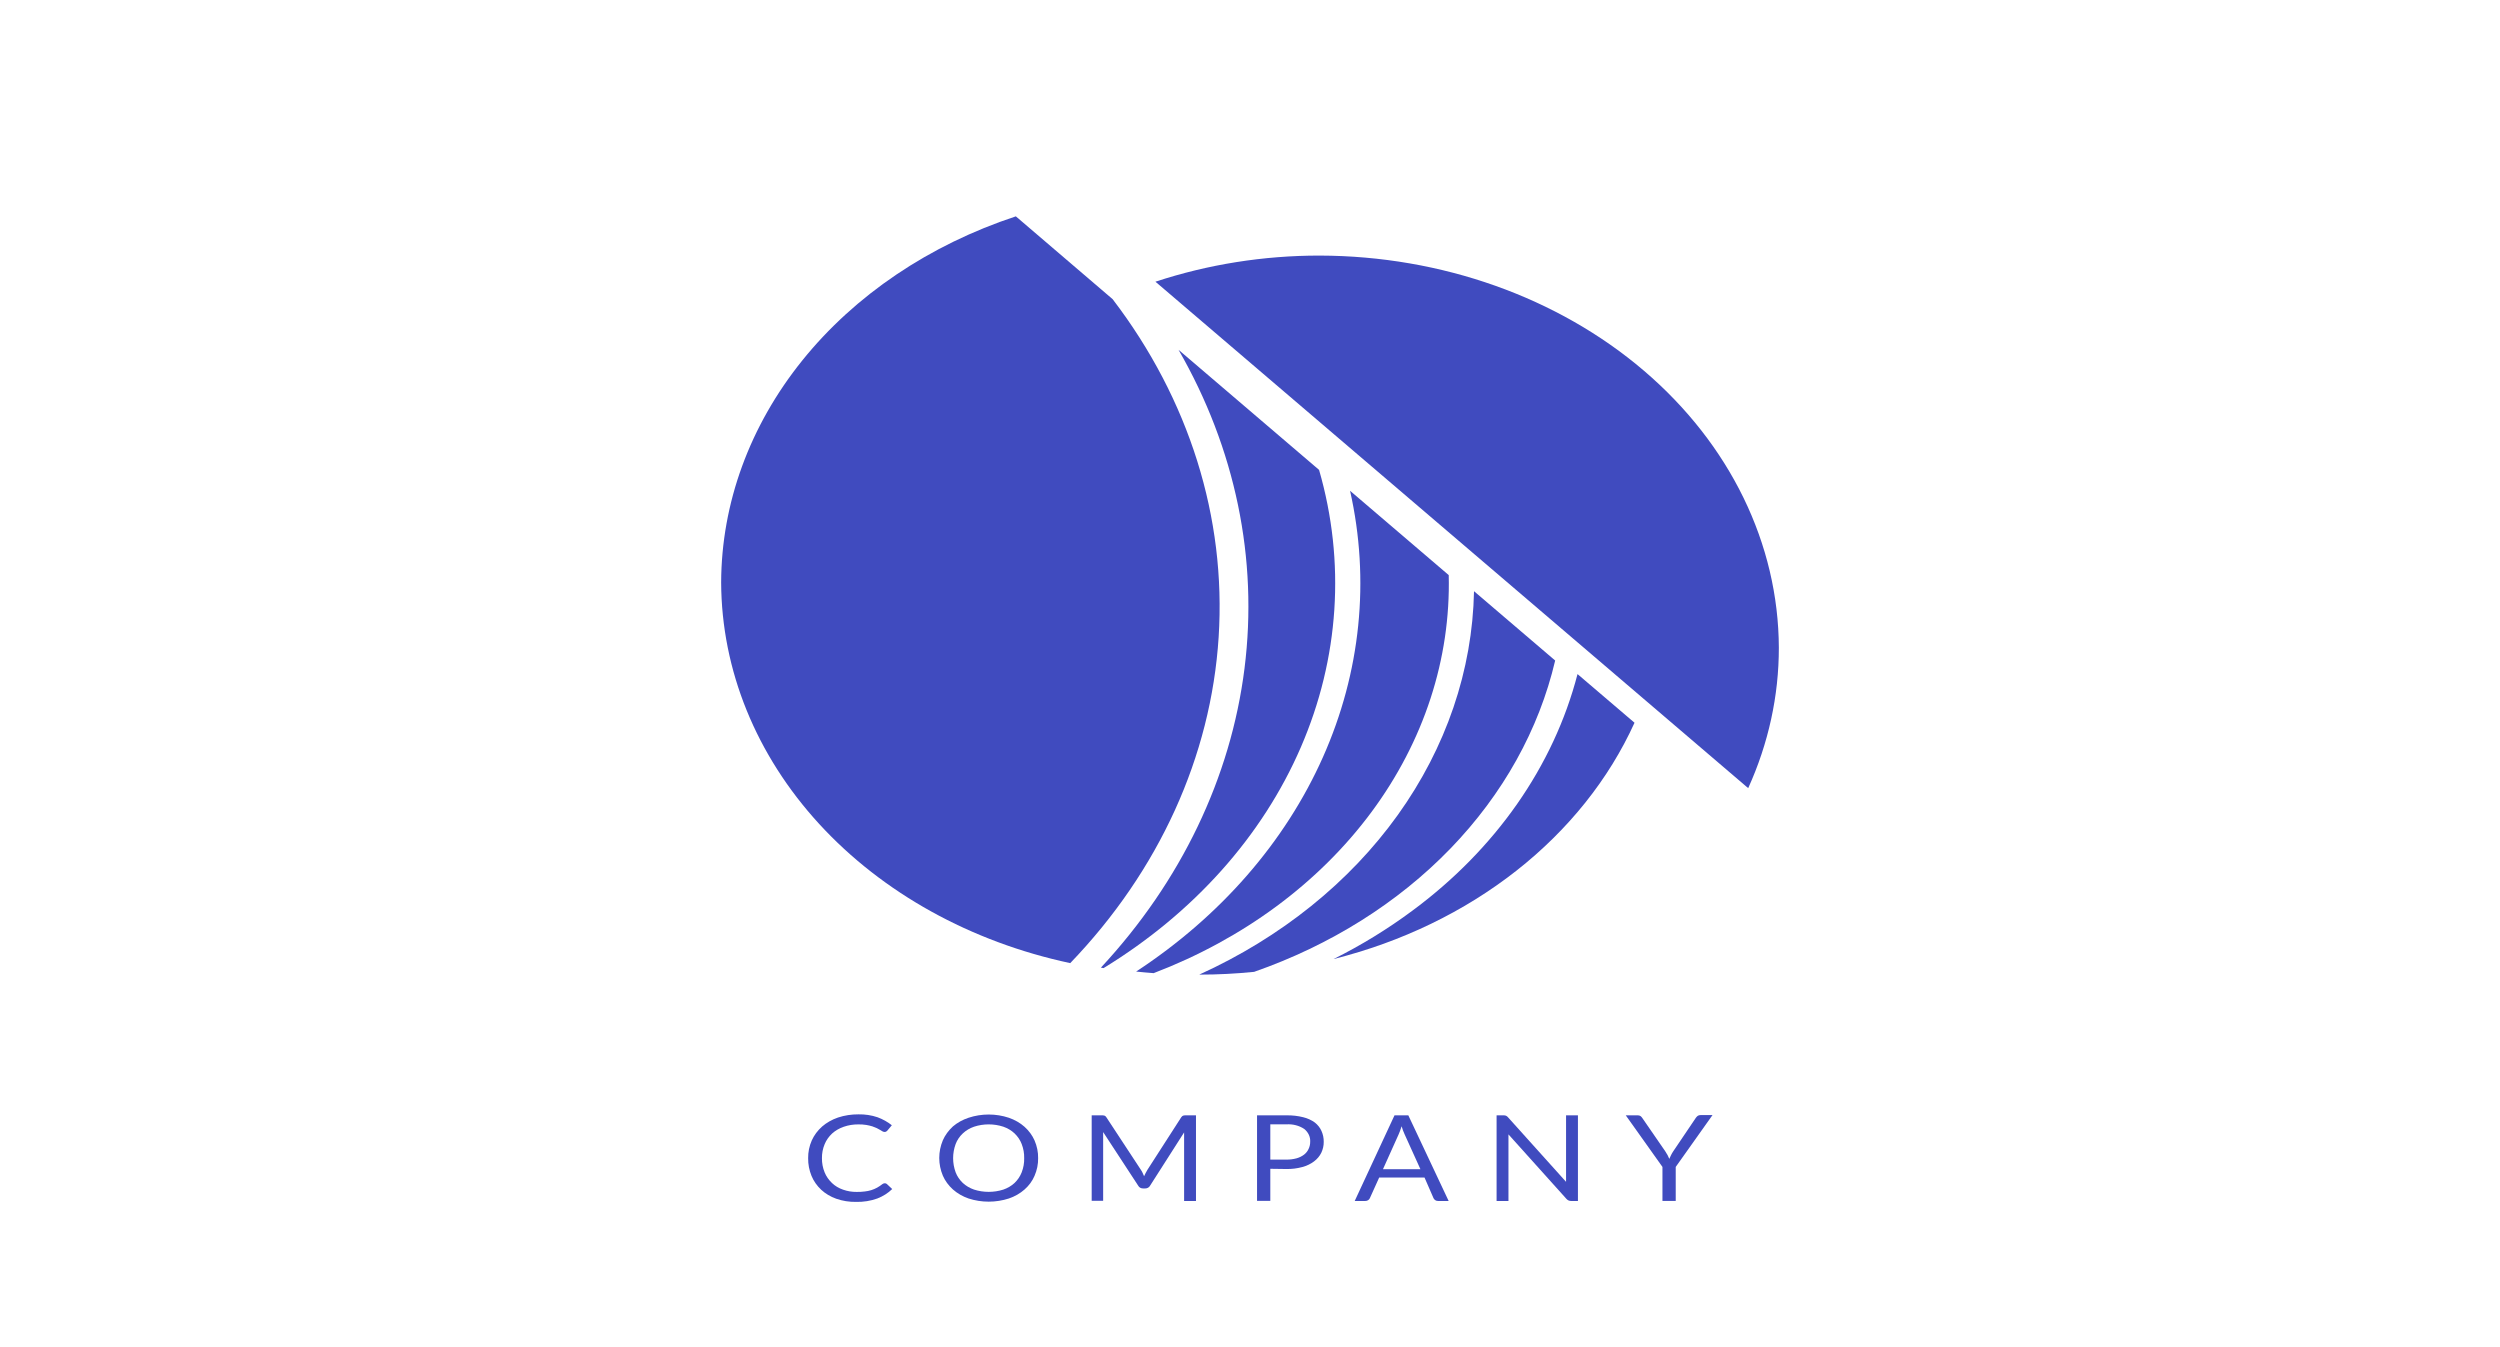
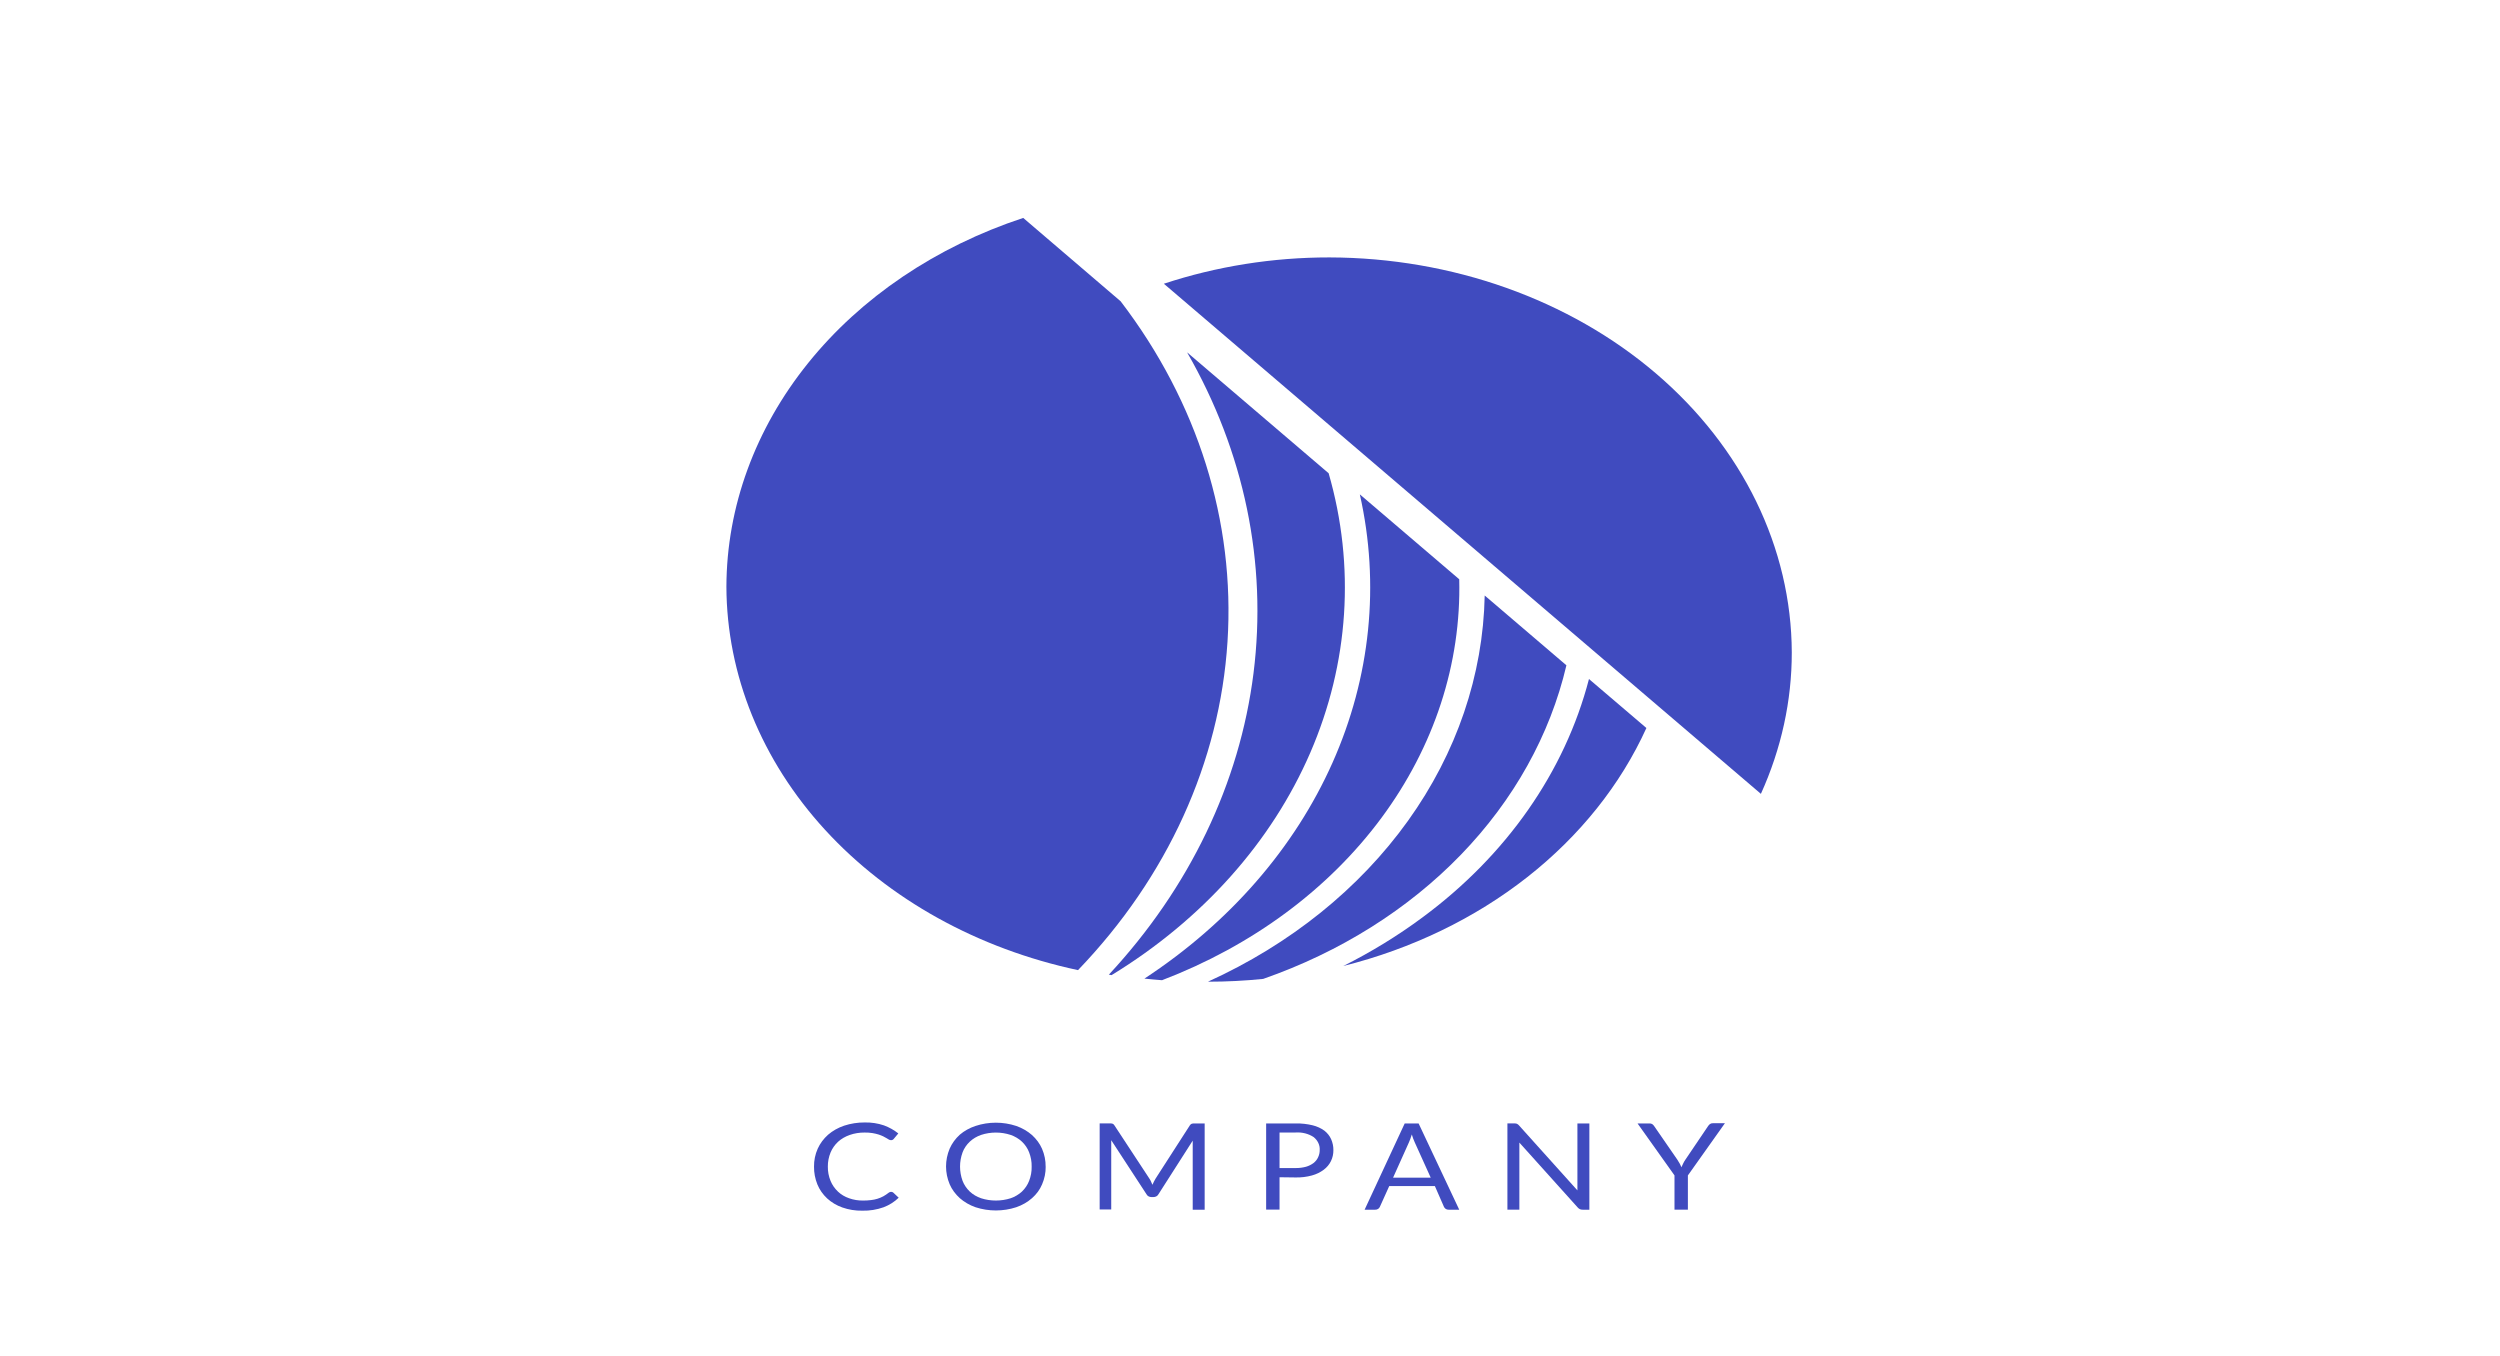
- <svg xmlns="http://www.w3.org/2000/svg" width="104" height="56" viewBox="0 0 104 56" fill="none">
-   <path d="M36.81 49.223C36.826 49.224 36.842 49.227 36.856 49.232C36.871 49.238 36.884 49.246 36.895 49.256L37.116 49.464C36.945 49.632 36.733 49.766 36.495 49.858C36.217 49.958 35.916 50.006 35.615 49.999C35.331 50.004 35.049 49.959 34.786 49.867C34.55 49.783 34.337 49.656 34.163 49.495C33.985 49.328 33.848 49.132 33.76 48.919C33.663 48.682 33.615 48.432 33.619 48.181C33.615 47.928 33.666 47.677 33.771 47.44C33.867 47.226 34.013 47.03 34.199 46.864C34.387 46.702 34.612 46.574 34.861 46.489C35.133 46.399 35.422 46.355 35.714 46.357C35.985 46.352 36.254 46.393 36.506 46.478C36.725 46.559 36.925 46.671 37.1 46.81L36.915 47.032C36.902 47.048 36.886 47.061 36.868 47.072C36.846 47.085 36.82 47.091 36.793 47.089C36.765 47.087 36.737 47.079 36.713 47.065L36.614 47.006L36.476 46.931C36.416 46.903 36.354 46.878 36.291 46.857C36.209 46.832 36.125 46.813 36.04 46.798C35.931 46.781 35.821 46.773 35.711 46.775C35.501 46.773 35.293 46.806 35.098 46.874C34.917 46.937 34.753 47.031 34.618 47.152C34.48 47.281 34.374 47.432 34.306 47.596C34.228 47.783 34.19 47.981 34.193 48.181C34.19 48.383 34.228 48.584 34.306 48.775C34.373 48.938 34.478 49.088 34.613 49.216C34.739 49.336 34.896 49.43 35.071 49.49C35.251 49.554 35.444 49.586 35.639 49.584C35.752 49.586 35.865 49.579 35.976 49.565C36.158 49.546 36.333 49.492 36.487 49.407C36.564 49.364 36.637 49.315 36.705 49.261C36.733 49.238 36.771 49.224 36.81 49.223Z" fill="#404BBF" />
-   <path d="M43.186 48.18C43.19 48.431 43.139 48.679 43.037 48.914C42.947 49.127 42.806 49.321 42.621 49.483C42.437 49.646 42.215 49.773 41.969 49.857C41.428 50.033 40.831 50.033 40.291 49.857C40.046 49.772 39.825 49.644 39.642 49.482C39.458 49.317 39.315 49.121 39.222 48.907C39.023 48.432 39.023 47.912 39.222 47.437C39.316 47.223 39.459 47.027 39.642 46.859C39.827 46.702 40.048 46.58 40.291 46.499C40.83 46.319 41.429 46.319 41.969 46.499C42.214 46.584 42.436 46.711 42.62 46.874C42.802 47.038 42.944 47.231 43.037 47.442C43.139 47.678 43.19 47.928 43.186 48.18ZM42.606 48.18C42.611 47.98 42.575 47.781 42.502 47.591C42.44 47.428 42.339 47.278 42.206 47.15C42.077 47.028 41.917 46.933 41.74 46.871C41.347 46.742 40.912 46.742 40.52 46.871C40.342 46.933 40.183 47.028 40.053 47.15C39.918 47.277 39.817 47.427 39.755 47.591C39.615 47.975 39.615 48.386 39.755 48.77C39.817 48.933 39.919 49.083 40.053 49.211C40.183 49.331 40.342 49.426 40.52 49.487C40.913 49.613 41.346 49.613 41.74 49.487C41.917 49.426 42.077 49.331 42.206 49.211C42.339 49.083 42.439 48.932 42.502 48.77C42.576 48.58 42.611 48.38 42.606 48.18Z" fill="#404BBF" />
-   <path d="M47.536 48.799L47.594 48.931C47.617 48.884 47.636 48.841 47.658 48.799C47.679 48.754 47.703 48.711 47.73 48.669L49.14 46.478C49.168 46.44 49.193 46.417 49.22 46.41C49.258 46.4 49.297 46.396 49.336 46.398H49.753V49.961H49.259V47.341C49.259 47.308 49.259 47.27 49.259 47.23C49.256 47.19 49.256 47.149 49.259 47.108L47.84 49.329C47.822 49.363 47.793 49.391 47.757 49.41C47.721 49.43 47.679 49.44 47.636 49.44H47.556C47.513 49.441 47.471 49.43 47.434 49.411C47.398 49.391 47.369 49.363 47.352 49.329L45.891 47.094C45.891 47.136 45.891 47.178 45.891 47.221C45.891 47.263 45.891 47.301 45.891 47.334V49.954H45.414V46.398H45.831C45.87 46.396 45.909 46.4 45.947 46.41C45.981 46.424 46.008 46.448 46.024 46.478L47.465 48.671C47.493 48.712 47.517 48.755 47.536 48.799Z" fill="#404BBF" />
-   <path d="M52.845 48.622V49.956H52.293V46.398H53.524C53.756 46.394 53.988 46.42 54.211 46.476C54.39 46.519 54.555 46.594 54.697 46.697C54.819 46.794 54.914 46.913 54.973 47.046C55.038 47.191 55.07 47.346 55.067 47.502C55.069 47.657 55.034 47.812 54.965 47.957C54.898 48.093 54.796 48.215 54.666 48.313C54.525 48.42 54.358 48.5 54.178 48.548C53.963 48.607 53.738 48.635 53.513 48.631L52.845 48.622ZM52.845 48.24H53.513C53.658 48.241 53.802 48.223 53.941 48.185C54.055 48.153 54.16 48.1 54.25 48.032C54.333 47.967 54.397 47.886 54.437 47.796C54.483 47.701 54.505 47.599 54.504 47.497C54.51 47.398 54.491 47.299 54.448 47.207C54.405 47.115 54.34 47.032 54.255 46.964C54.044 46.823 53.779 46.755 53.513 46.773H52.845V48.24Z" fill="#404BBF" />
-   <path d="M60.264 49.961H59.828C59.785 49.963 59.742 49.951 59.707 49.928C59.676 49.906 59.651 49.878 59.635 49.846L59.26 48.985H57.374L56.985 49.846C56.971 49.877 56.947 49.905 56.916 49.926C56.881 49.95 56.837 49.962 56.792 49.961H56.356L58.012 46.397H58.586L60.264 49.961ZM57.532 48.638H59.089L58.432 47.188C58.381 47.078 58.34 46.967 58.307 46.853L58.244 47.039C58.225 47.096 58.203 47.147 58.183 47.19L57.532 48.638Z" fill="#404BBF" />
-   <path d="M62.65 46.414C62.682 46.429 62.711 46.451 62.732 46.478L65.148 49.164C65.148 49.122 65.148 49.079 65.148 49.039C65.148 48.999 65.148 48.959 65.148 48.921V46.398H65.642V49.961H65.366C65.326 49.962 65.288 49.955 65.252 49.94C65.218 49.923 65.188 49.901 65.164 49.874L62.752 47.19C62.754 47.231 62.754 47.272 62.752 47.313C62.752 47.353 62.752 47.388 62.752 47.421V49.961H62.258V46.398H62.55C62.584 46.397 62.618 46.402 62.65 46.414Z" fill="#404BBF" />
-   <path d="M69.71 48.544V49.959H69.158V48.544L67.632 46.398H68.126C68.168 46.395 68.211 46.406 68.245 46.428C68.275 46.451 68.3 46.478 68.319 46.508L69.274 47.893C69.313 47.952 69.346 48.006 69.374 48.058C69.401 48.11 69.423 48.159 69.443 48.209L69.514 48.056C69.541 47.999 69.573 47.945 69.608 47.893L70.549 46.499C70.569 46.471 70.594 46.446 70.621 46.423C70.654 46.399 70.697 46.386 70.74 46.388H71.24L69.71 48.544Z" fill="#404BBF" />
-   <path d="M47.263 40.417C47.503 40.443 47.746 40.464 47.992 40.483C51.717 39.059 54.867 36.73 57.051 33.784C59.234 30.839 60.353 27.41 60.267 23.924L56.163 20.417C56.997 24.128 56.607 27.964 55.035 31.496C53.463 35.028 50.772 38.117 47.263 40.417Z" fill="#404BBF" />
-   <path d="M45.797 40.254L45.908 40.273C49.658 37.981 52.517 34.781 54.115 31.086C55.714 27.391 55.978 23.372 54.873 19.547L49.027 14.552C51.392 18.658 52.344 23.253 51.772 27.803C51.2 32.353 49.128 36.67 45.797 40.254Z" fill="#404BBF" />
-   <path d="M65.625 28.042C64.632 31.872 62.219 35.326 58.746 37.891C57.732 38.644 56.638 39.316 55.478 39.896C58.306 39.186 60.906 37.93 63.076 36.226C65.246 34.521 66.93 32.414 67.996 30.066L65.625 28.042Z" fill="#404BBF" />
-   <path d="M64.695 27.478L61.319 24.594C61.254 27.883 60.16 31.096 58.15 33.901C56.14 36.706 53.287 39 49.888 40.544H49.905C50.662 40.544 51.419 40.505 52.171 40.429C55.347 39.321 58.154 37.559 60.339 35.299C62.524 33.039 64.021 30.352 64.695 27.478Z" fill="#404BBF" />
-   <path d="M46.286 12.446L42.259 9C38.658 10.189 35.562 12.278 33.375 14.995C31.188 17.713 30.011 20.931 30 24.229V24.229C30.014 27.872 31.449 31.409 34.079 34.277C36.71 37.145 40.385 39.182 44.522 40.066C48.216 36.221 50.379 31.469 50.696 26.502C51.013 21.535 49.468 16.611 46.286 12.446Z" fill="#404BBF" />
-   <path d="M74 26.948C73.985 22.624 71.969 18.482 68.391 15.425C64.813 12.368 59.964 10.645 54.904 10.632C52.566 10.63 50.247 10.999 48.066 11.719L72.725 32.787C73.569 30.925 74.001 28.945 74 26.948Z" fill="#404BBF" />
+ <svg xmlns="http://www.w3.org/2000/svg" version="1.1" width="59" height="32" viewBox="0 0 59 32">
+   <path fill="#404bbf" d="M21.034 28.128c0.009 0 0.018 0.002 0.027 0.005s0.016 0.008 0.022 0.014l0.126 0.119c-0.098 0.096-0.219 0.173-0.355 0.225-0.159 0.057-0.331 0.085-0.503 0.081-0.162 0.003-0.323-0.023-0.473-0.076-0.135-0.048-0.257-0.121-0.357-0.213-0.102-0.095-0.18-0.207-0.23-0.329-0.055-0.136-0.082-0.278-0.080-0.422-0.002-0.144 0.027-0.288 0.087-0.423 0.055-0.122 0.138-0.234 0.244-0.329 0.108-0.093 0.237-0.166 0.379-0.214 0.155-0.051 0.321-0.077 0.487-0.076 0.155-0.003 0.309 0.020 0.453 0.069 0.125 0.046 0.24 0.111 0.339 0.19l-0.106 0.127c-0.007 0.009-0.016 0.017-0.027 0.023-0.012 0.007-0.028 0.011-0.043 0.009-0.016-0.001-0.032-0.006-0.046-0.014l-0.057-0.034-0.079-0.043c-0.034-0.016-0.069-0.030-0.106-0.042-0.047-0.014-0.095-0.026-0.144-0.034-0.062-0.010-0.125-0.014-0.188-0.013-0.12-0.001-0.239 0.018-0.35 0.057-0.104 0.036-0.197 0.090-0.274 0.159-0.079 0.073-0.139 0.16-0.178 0.253-0.044 0.107-0.066 0.22-0.065 0.334-0.002 0.116 0.020 0.231 0.065 0.34 0.038 0.093 0.098 0.179 0.175 0.252 0.072 0.068 0.162 0.122 0.262 0.156 0.103 0.037 0.213 0.055 0.325 0.054 0.064 0.001 0.129-0.003 0.192-0.011 0.104-0.011 0.204-0.042 0.292-0.090 0.044-0.025 0.086-0.053 0.125-0.084 0.016-0.013 0.038-0.021 0.060-0.022z" />
+   <path fill="#404bbf" d="M24.678 27.532c0.002 0.143-0.027 0.285-0.085 0.419-0.051 0.122-0.132 0.233-0.238 0.326s-0.232 0.166-0.373 0.214c-0.309 0.101-0.65 0.101-0.959 0-0.14-0.049-0.266-0.122-0.371-0.214-0.105-0.095-0.187-0.206-0.24-0.329-0.114-0.271-0.114-0.568 0-0.84 0.054-0.122 0.135-0.235 0.24-0.33 0.106-0.090 0.232-0.16 0.371-0.206 0.308-0.102 0.651-0.102 0.959 0 0.14 0.049 0.267 0.122 0.372 0.214 0.104 0.094 0.185 0.204 0.238 0.325 0.058 0.135 0.087 0.278 0.085 0.422zM24.347 27.532c0.003-0.114-0.018-0.228-0.060-0.337-0.035-0.093-0.093-0.179-0.169-0.252-0.074-0.069-0.165-0.124-0.267-0.159-0.224-0.074-0.473-0.074-0.697 0-0.102 0.035-0.193 0.090-0.267 0.159-0.077 0.073-0.135 0.159-0.17 0.252-0.080 0.219-0.080 0.454 0 0.674 0.036 0.093 0.094 0.179 0.17 0.252 0.074 0.069 0.165 0.123 0.267 0.158 0.225 0.072 0.472 0.072 0.697 0 0.101-0.035 0.192-0.089 0.267-0.158 0.076-0.073 0.133-0.159 0.169-0.252 0.042-0.109 0.063-0.223 0.060-0.337z" />
+   <path fill="#404bbf" d="M27.164 27.885l0.033 0.076c0.013-0.027 0.024-0.051 0.036-0.076 0.012-0.025 0.026-0.050 0.041-0.074l0.806-1.252c0.016-0.022 0.030-0.035 0.046-0.039 0.021-0.006 0.044-0.008 0.066-0.007h0.238v2.036h-0.282v-1.497c0-0.019 0-0.040 0-0.063-0.002-0.023-0.002-0.047 0-0.070l-0.811 1.269c-0.010 0.019-0.027 0.035-0.047 0.046s-0.045 0.017-0.069 0.017h-0.046c-0.024 0-0.049-0.006-0.069-0.017s-0.037-0.027-0.047-0.047l-0.834-1.278c0 0.024 0 0.049 0 0.073s0 0.046 0 0.065v1.497h-0.273v-2.032h0.238c0.022-0.001 0.045 0.001 0.066 0.007 0.020 0.008 0.035 0.022 0.044 0.039l0.823 1.253c0.016 0.023 0.030 0.048 0.041 0.073z" />
+   <path fill="#404bbf" d="M30.197 27.784v0.763h-0.316v-2.034h0.704c0.133-0.002 0.265 0.013 0.393 0.044 0.102 0.025 0.197 0.068 0.278 0.127 0.070 0.055 0.124 0.123 0.158 0.199 0.037 0.083 0.055 0.171 0.054 0.26 0.001 0.089-0.018 0.178-0.058 0.26-0.038 0.078-0.096 0.148-0.17 0.203-0.081 0.061-0.176 0.107-0.279 0.135-0.123 0.034-0.251 0.049-0.38 0.047l-0.382-0.005zM30.197 27.566h0.382c0.083 0.001 0.165-0.010 0.244-0.031 0.065-0.019 0.125-0.049 0.177-0.088 0.047-0.037 0.084-0.083 0.107-0.135 0.026-0.054 0.039-0.113 0.038-0.171 0.004-0.056-0.007-0.113-0.032-0.166s-0.062-0.1-0.11-0.139c-0.12-0.080-0.272-0.119-0.424-0.109h-0.382v0.838z" />
+   <path fill="#404bbf" d="M34.437 28.549h-0.249c-0.025 0.001-0.050-0.006-0.069-0.019-0.018-0.013-0.032-0.029-0.041-0.047l-0.215-0.492h-1.077l-0.222 0.492c-0.008 0.018-0.022 0.034-0.039 0.046-0.020 0.014-0.045 0.021-0.071 0.020h-0.249l0.946-2.036h0.328l0.959 2.036zM32.875 27.793h0.89l-0.375-0.829c-0.029-0.062-0.052-0.126-0.071-0.191l-0.036 0.107c-0.011 0.032-0.024 0.062-0.035 0.086l-0.372 0.828z" />
+   <path fill="#404bbf" d="M35.8 26.522c0.019 0.009 0.035 0.021 0.047 0.036l1.38 1.535c0-0.024 0-0.049 0-0.071s0-0.046 0-0.067v-1.442h0.282v2.036h-0.158c-0.022 0.001-0.045-0.004-0.065-0.012-0.020-0.010-0.037-0.023-0.050-0.038l-1.379-1.534c0.002 0.023 0.002 0.047 0 0.070 0 0.023 0 0.043 0 0.062v1.451h-0.282v-2.036h0.167c0.020-0 0.039 0.003 0.057 0.009z" />
+   <path fill="#404bbf" d="M39.834 27.739v0.809h-0.316v-0.809l-0.872-1.226h0.282c0.024-0.001 0.048 0.005 0.068 0.018 0.017 0.013 0.032 0.029 0.043 0.046l0.546 0.791c0.022 0.034 0.041 0.065 0.057 0.094s0.028 0.058 0.039 0.086l0.041-0.088c0.015-0.032 0.033-0.063 0.054-0.093l0.538-0.796c0.011-0.016 0.025-0.030 0.041-0.043 0.019-0.014 0.043-0.021 0.068-0.020h0.285l-0.874 1.232z" />
+   <path fill="#404bbf" d="M27.008 23.095c0.137 0.015 0.276 0.027 0.416 0.038 2.128-0.813 3.929-2.145 5.176-3.828s1.887-3.643 1.838-5.634l-2.346-2.004c0.477 2.12 0.254 4.313-0.644 6.331s-2.436 3.783-4.441 5.098z" />
+   <path fill="#404bbf" d="M26.17 23.002l0.063 0.011c2.143-1.31 3.776-3.138 4.69-5.25s1.064-4.408 0.433-6.594l-3.341-2.854c1.351 2.346 1.895 4.972 1.568 7.572s-1.511 5.067-3.414 7.115z" />
+   <path fill="#404bbf" d="M37.5 16.024c-0.568 2.188-1.946 4.162-3.931 5.628-0.58 0.43-1.205 0.814-1.868 1.146 1.616-0.406 3.102-1.123 4.342-2.097s2.202-2.178 2.812-3.52l-1.355-1.156z" />
+   <path fill="#404bbf" d="M36.968 15.702l-1.929-1.648c-0.037 1.879-0.662 3.716-1.811 5.318s-2.779 2.914-4.721 3.796h0.009c0.433-0 0.865-0.022 1.295-0.066 1.815-0.633 3.418-1.64 4.667-2.931s2.104-2.827 2.489-4.469z" />
+   <path fill="#404bbf" d="M26.449 7.112l-2.301-1.969c-2.057 0.679-3.827 1.873-5.077 3.426s-1.922 3.392-1.928 5.276v0c0.008 2.082 0.828 4.103 2.331 5.742s3.603 2.803 5.967 3.308c2.111-2.197 3.346-4.912 3.528-7.75s-0.701-5.652-2.52-8.032z" />
+   <path fill="#404bbf" d="M42.286 15.399c-0.008-2.47-1.161-4.838-3.205-6.585s-4.815-2.732-7.707-2.739c-1.336-0.001-2.661 0.21-3.907 0.621l14.090 12.039c0.482-1.064 0.73-2.196 0.729-3.337z" />
</svg>
